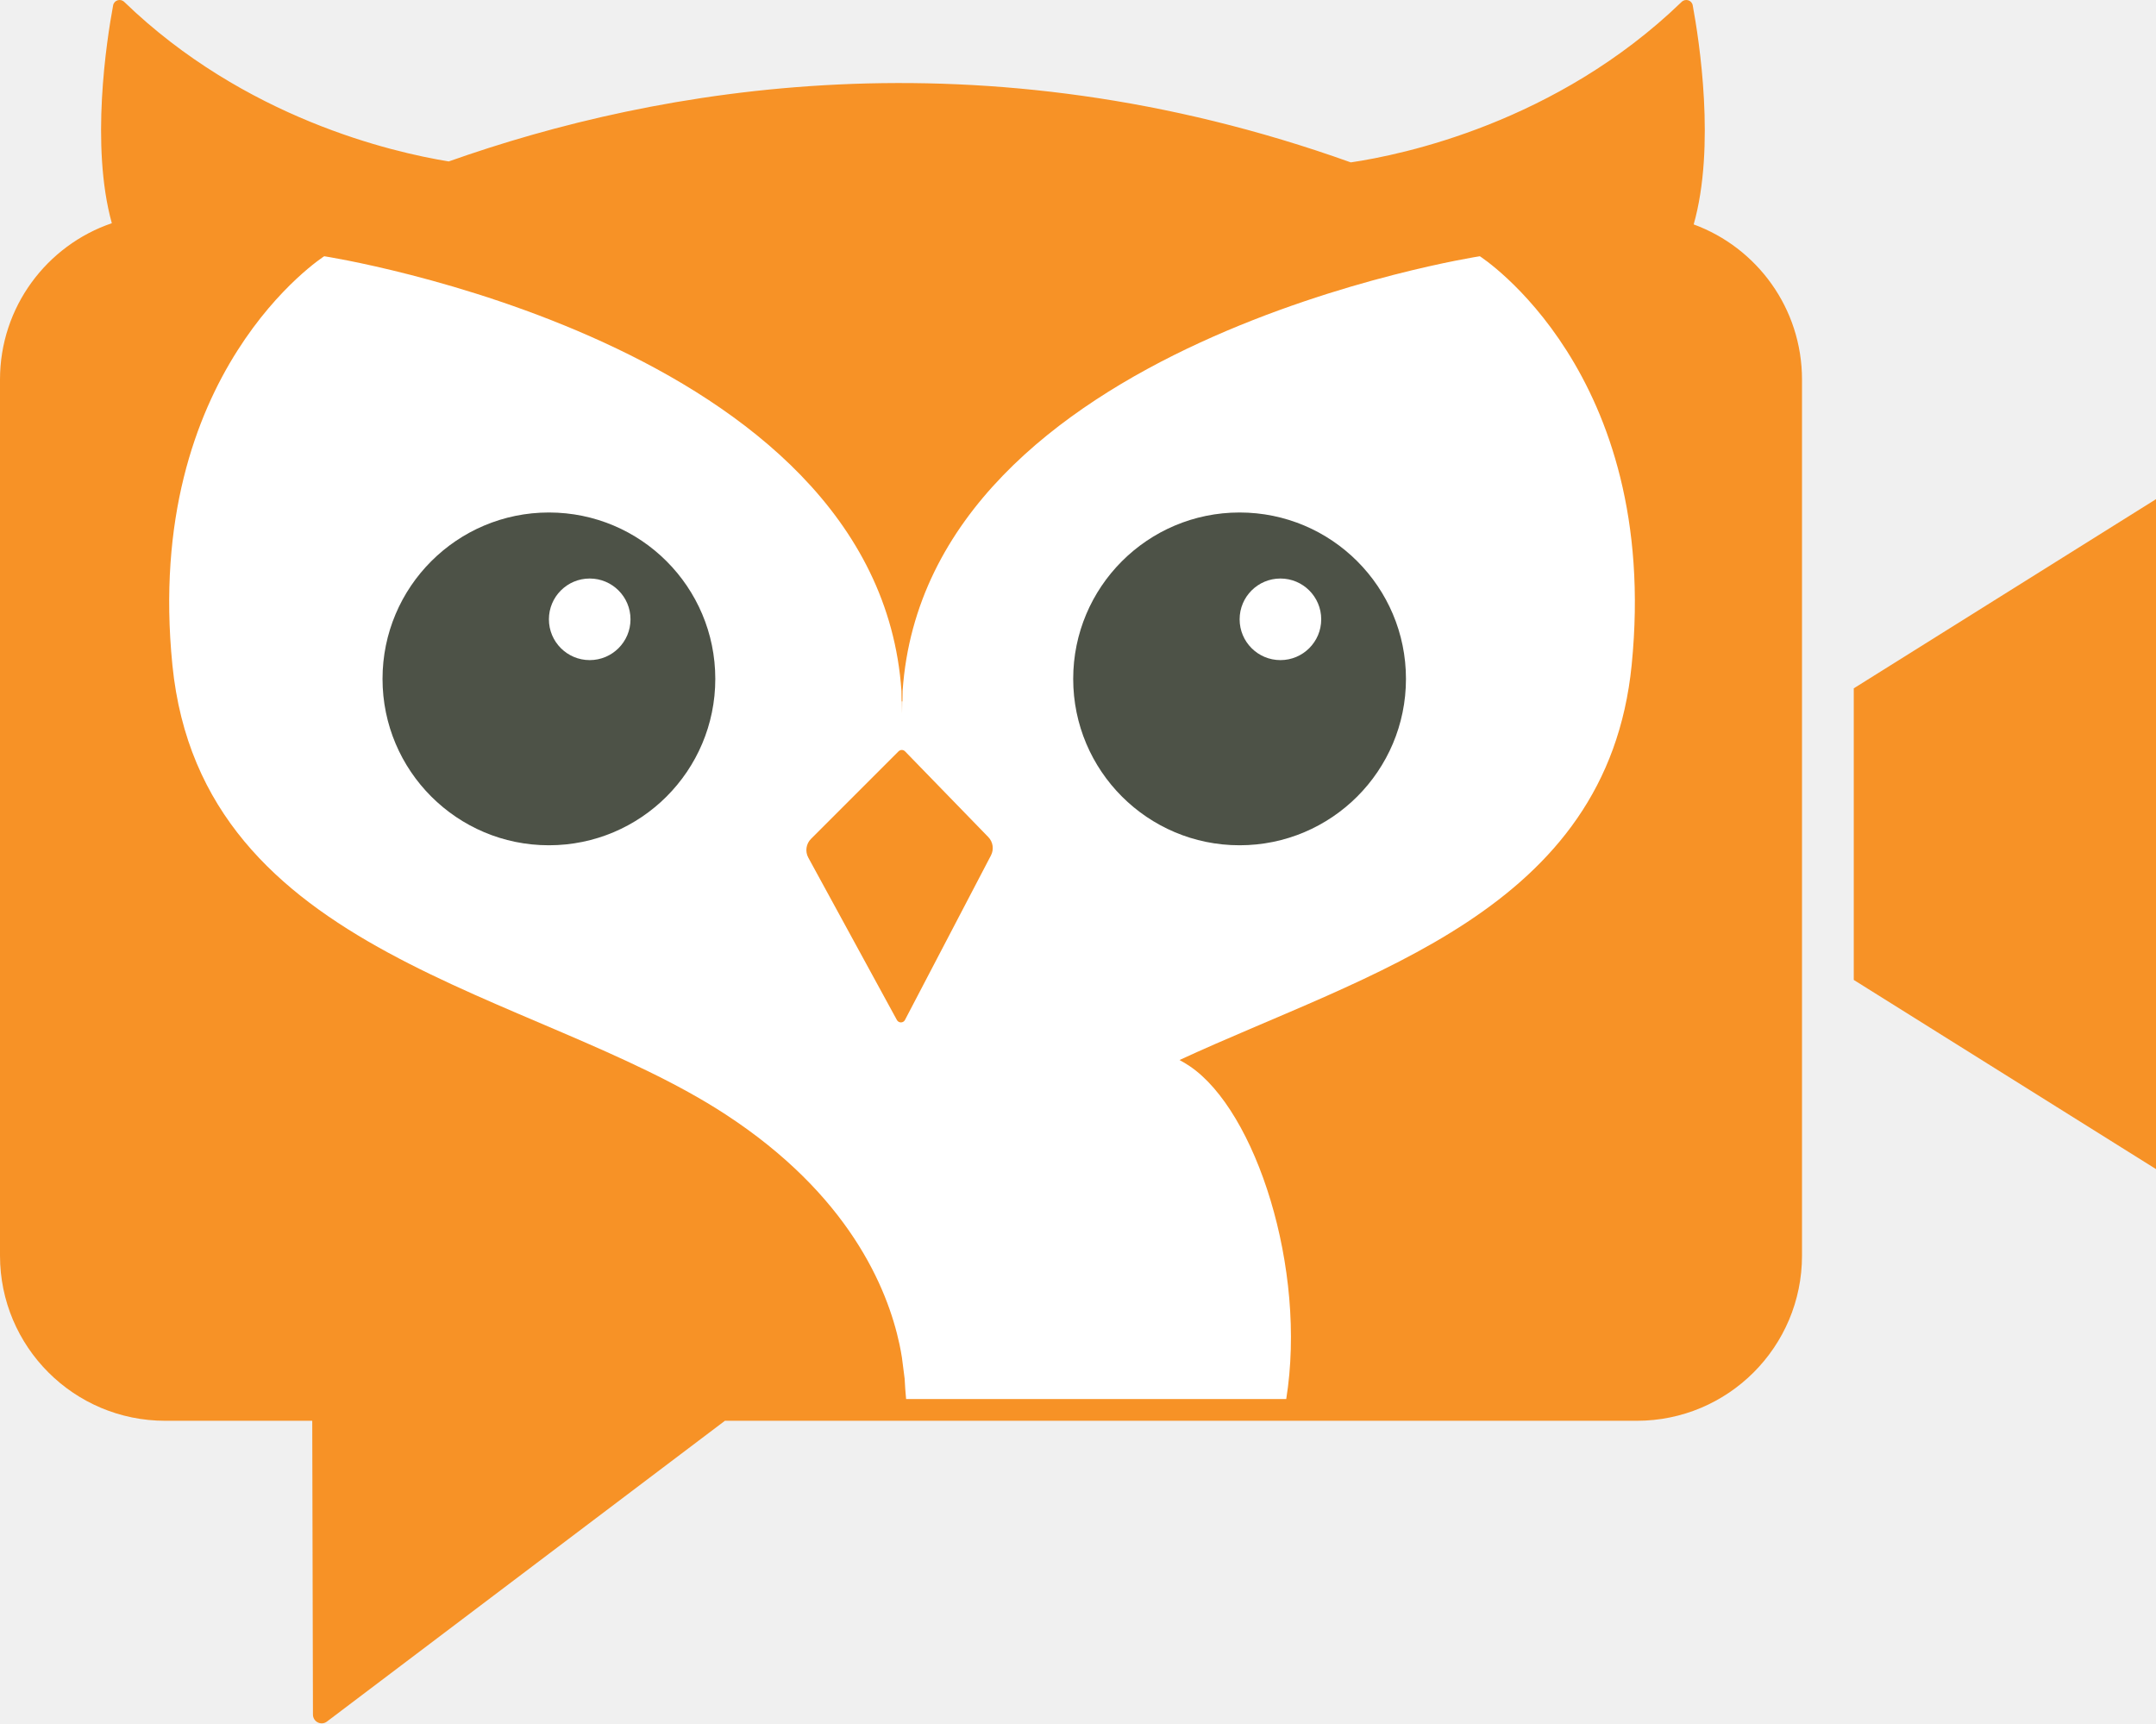
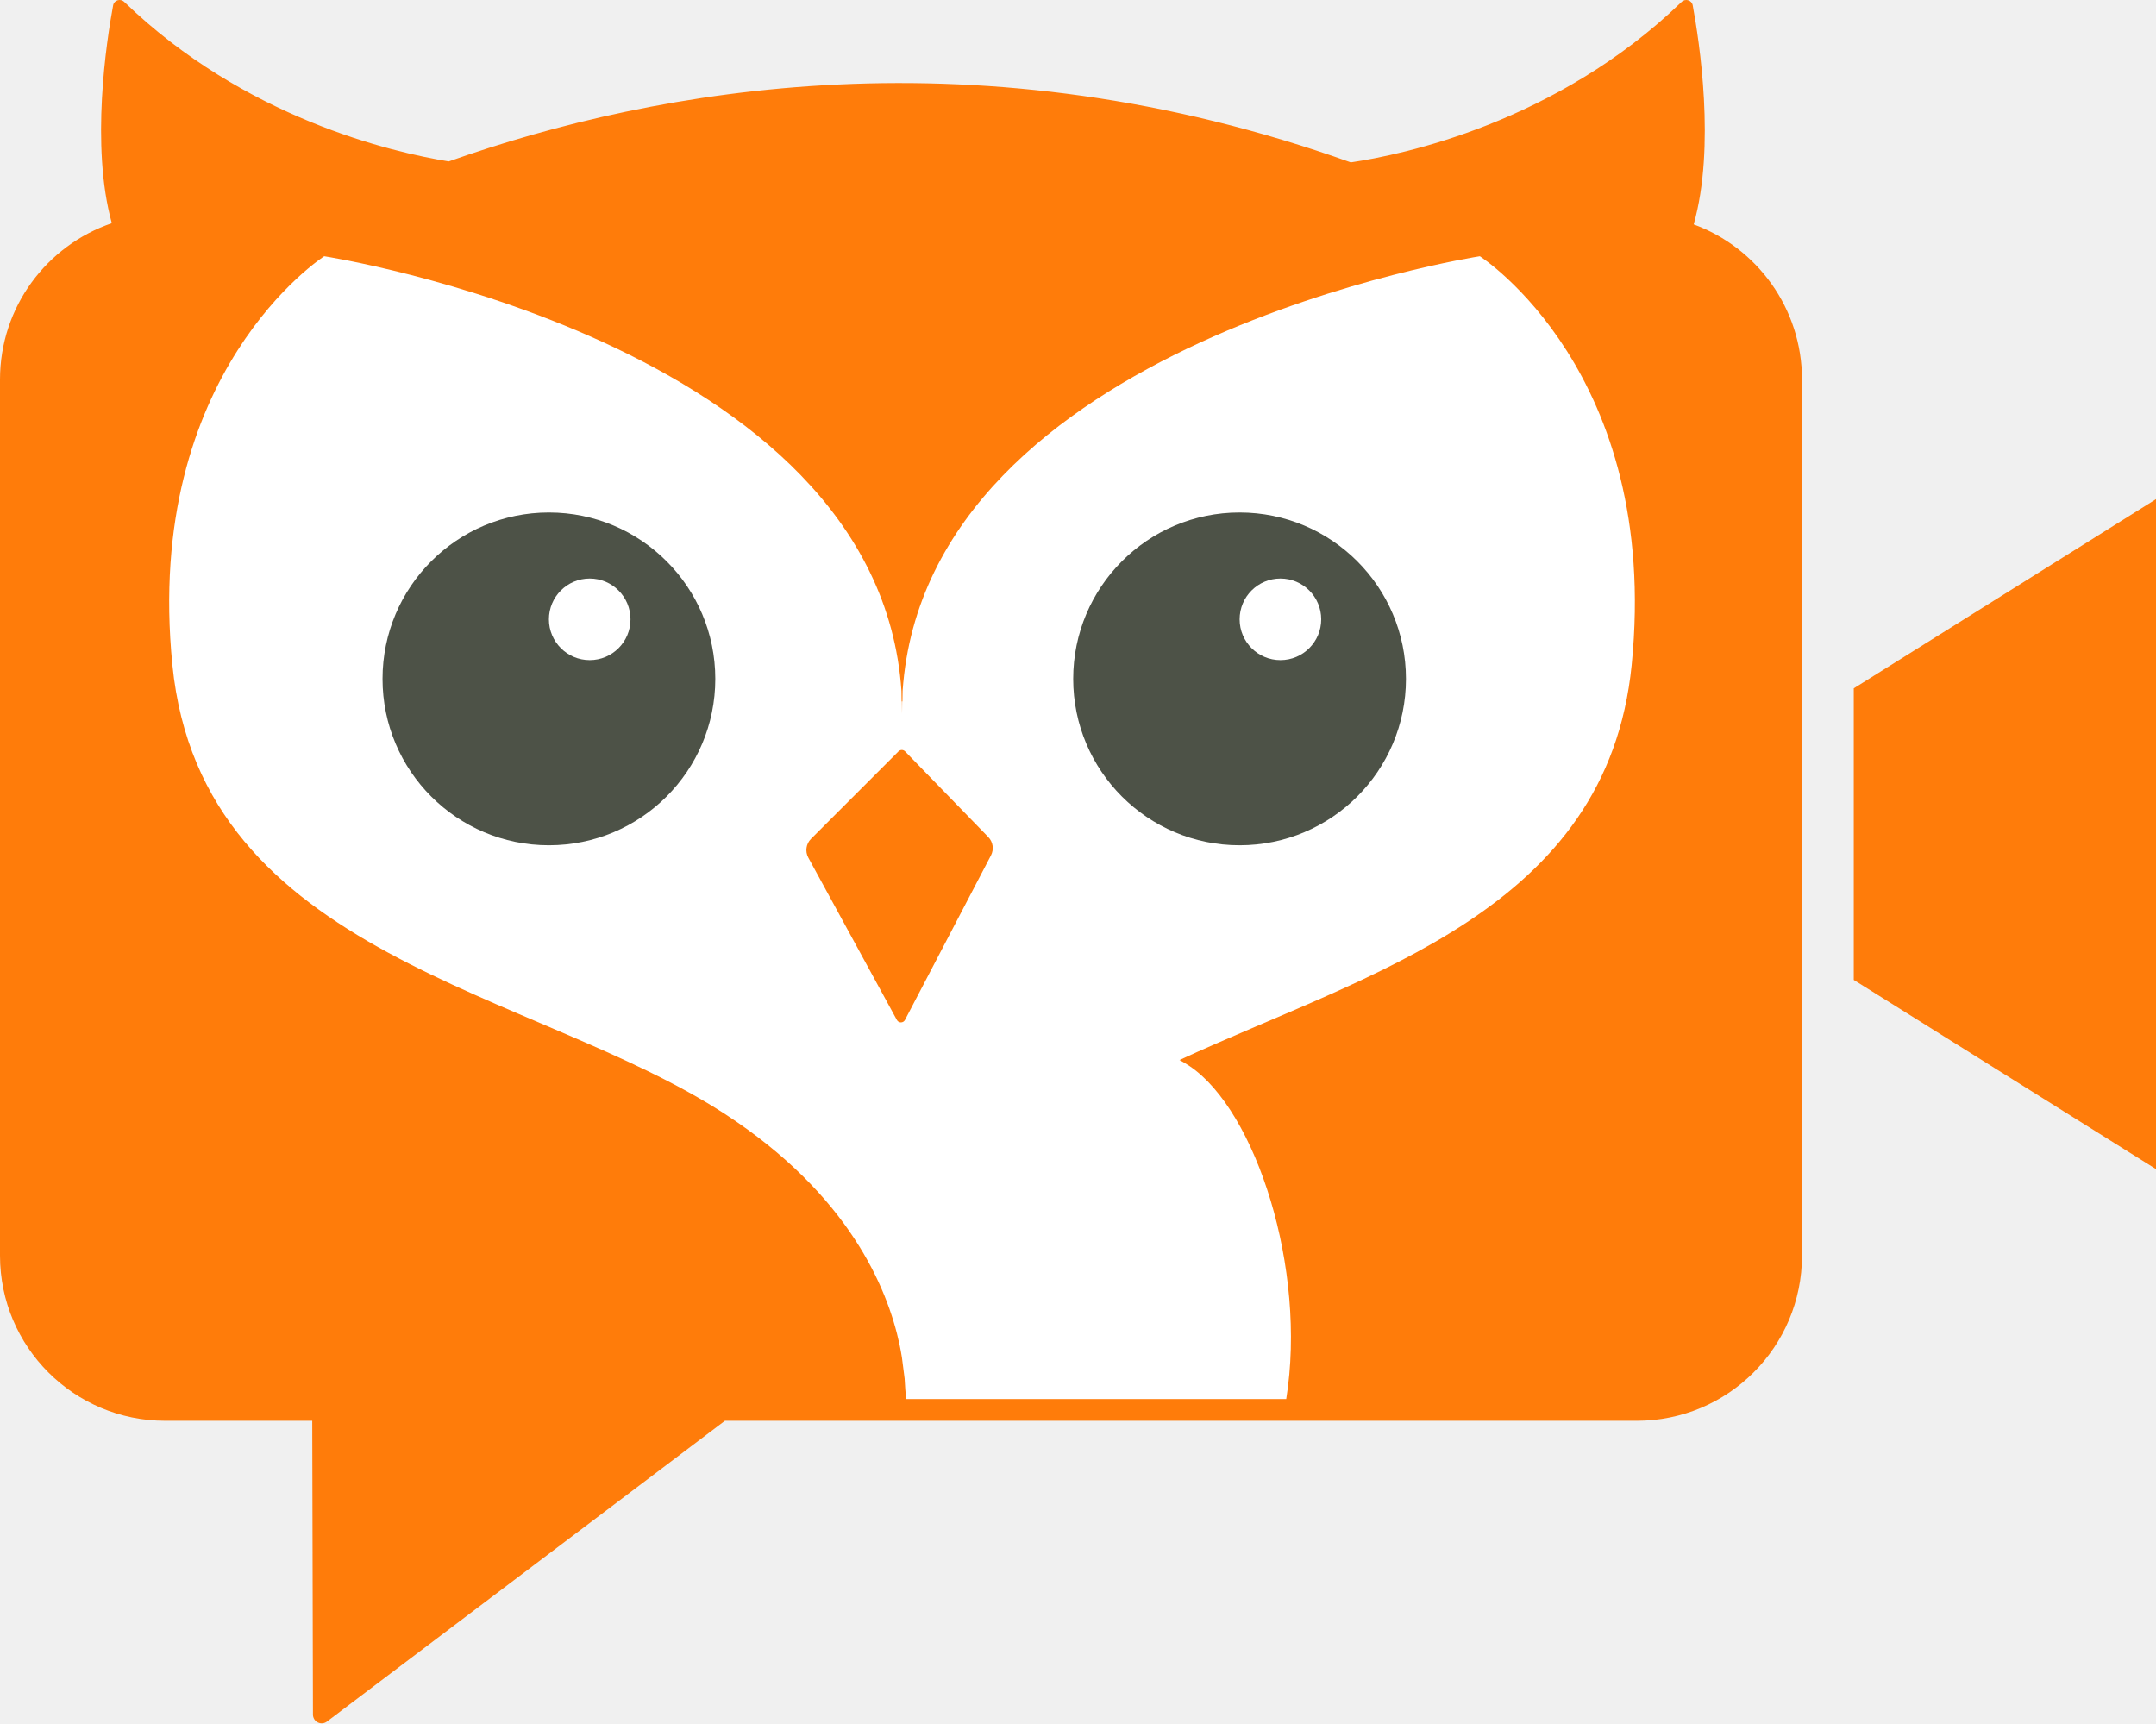
<svg xmlns="http://www.w3.org/2000/svg" id="Layer_1" data-name="Layer 1" viewBox="0 0 430.72 344.28">
  <defs>
    <style>
      .cls-1 {
        fill: #fff;
      }

      .cls-2 {
-         fill: #f79226;
+         fill: #ff7c0a;
      }

      .cls-3 {
        fill: #4d5247;
      }

      .cls-4 {
        fill: none;
      }
    </style>
  </defs>
  <polygon class="cls-2" points="430.72 233.55 370.34 195.76 370.34 137.51 430.72 99.72 430.72 233.55" />
  <polygon class="cls-4" points="266.4 0 266.4 0 340.58 0 340.58 56.07 266.4 56.07 266.4 0" />
  <path class="cls-2" d="m360,75.83v175c0,18.23-14.77,33-33,33h-182.18l-79.51,60.09c-1.15.87-2.79.04-2.79-1.41l-.14-58.68h-29.38c-18.22,0-33-14.77-33-33V75.83c0-14.5,9.35-26.81,22.34-31.24-4.29-15.49-1.05-36.48.26-43.52.19-1.04,1.46-1.43,2.22-.69,24.06,23.25,53.54,30.04,64.83,31.87,41.63-14.75,106.14-26.32,180.21.19,10.21-1.5,41.08-7.89,66.09-32.06.76-.74,2.03-.35,2.22.69,1.31,7.08,4.59,28.25.19,43.76,12.63,4.63,21.64,16.76,21.64,31Z" />
  <rect class="cls-4" x="20.19" y="0" width="74.17" height="56.07" />
  <path class="cls-1" d="m180.12,267.49v.54c-.05-1.12-.18-2.58-.46-4.31.12-.73.26-1.51.43-2.33,0-.06.01-.12.01-.18v.16c.01,2.52.01,4.59.02,6.12Z" />
  <path class="cls-1" d="m180.13,270.56s0-.89-.01-2.53c.08,1.62.01,2.53.01,2.53Z" />
  <rect class="cls-4" x="48.89" y="67.15" width="131.28" height="203.41" />
  <path class="cls-1" d="m180.1,261.21v.16s0,.01-.01.02c0-.06.01-.12.01-.18Z" />
  <path class="cls-1" d="m180.2,268.24v2.32s-.07-.83,0-2.32Z" />
  <rect class="cls-4" x="180.16" y="67.15" width="131.28" height="203.41" />
  <path class="cls-1" d="m180.19,271.23c-.13-.84-.29-1.72-.49-2.66-2.41-11.28-10.16-29.9-34.74-45.94-38.31-25.01-104.67-31.26-110.52-89.78-5.85-58.53,30.33-81.66,30.33-81.66,0,0,110.52,17.01,115.32,86.84.04,4.89.08-.89.12,4.53.03-5.43.07.37.11-4.53,4.79-69.83,115.32-86.84,115.32-86.84,0,0,36.18,23.14,30.33,81.66-4.91,49.16-52.53,61.44-90.33,78.91.69.37,1.37.78,2.04,1.23,13.22,8.91,23.45,40.49,19.28,66.5h-75.94c-.13-1.33-.22-2.64-.29-3.95v-.08" />
  <path class="cls-1" d="m247.9,270.38v-.02c.16.01,0,.02,0,.02Z" />
  <circle class="cls-3" cx="109.66" cy="135.62" r="33.24" />
  <circle class="cls-1" cx="117.81" cy="123.72" r="8.15" />
  <circle class="cls-3" cx="247.64" cy="135.62" r="33.24" />
  <circle class="cls-1" cx="255.8" cy="123.72" r="8.15" />
  <path class="cls-2" d="m179.51,150.09l-17.49,17.49c-.99.99-1.21,2.52-.54,3.75l17.7,32.44c.35.64,1.28.63,1.61-.01l17.18-32.87c.63-1.21.42-2.69-.53-3.67l-16.63-17.12c-.36-.37-.94-.37-1.3,0Z" />
</svg>
